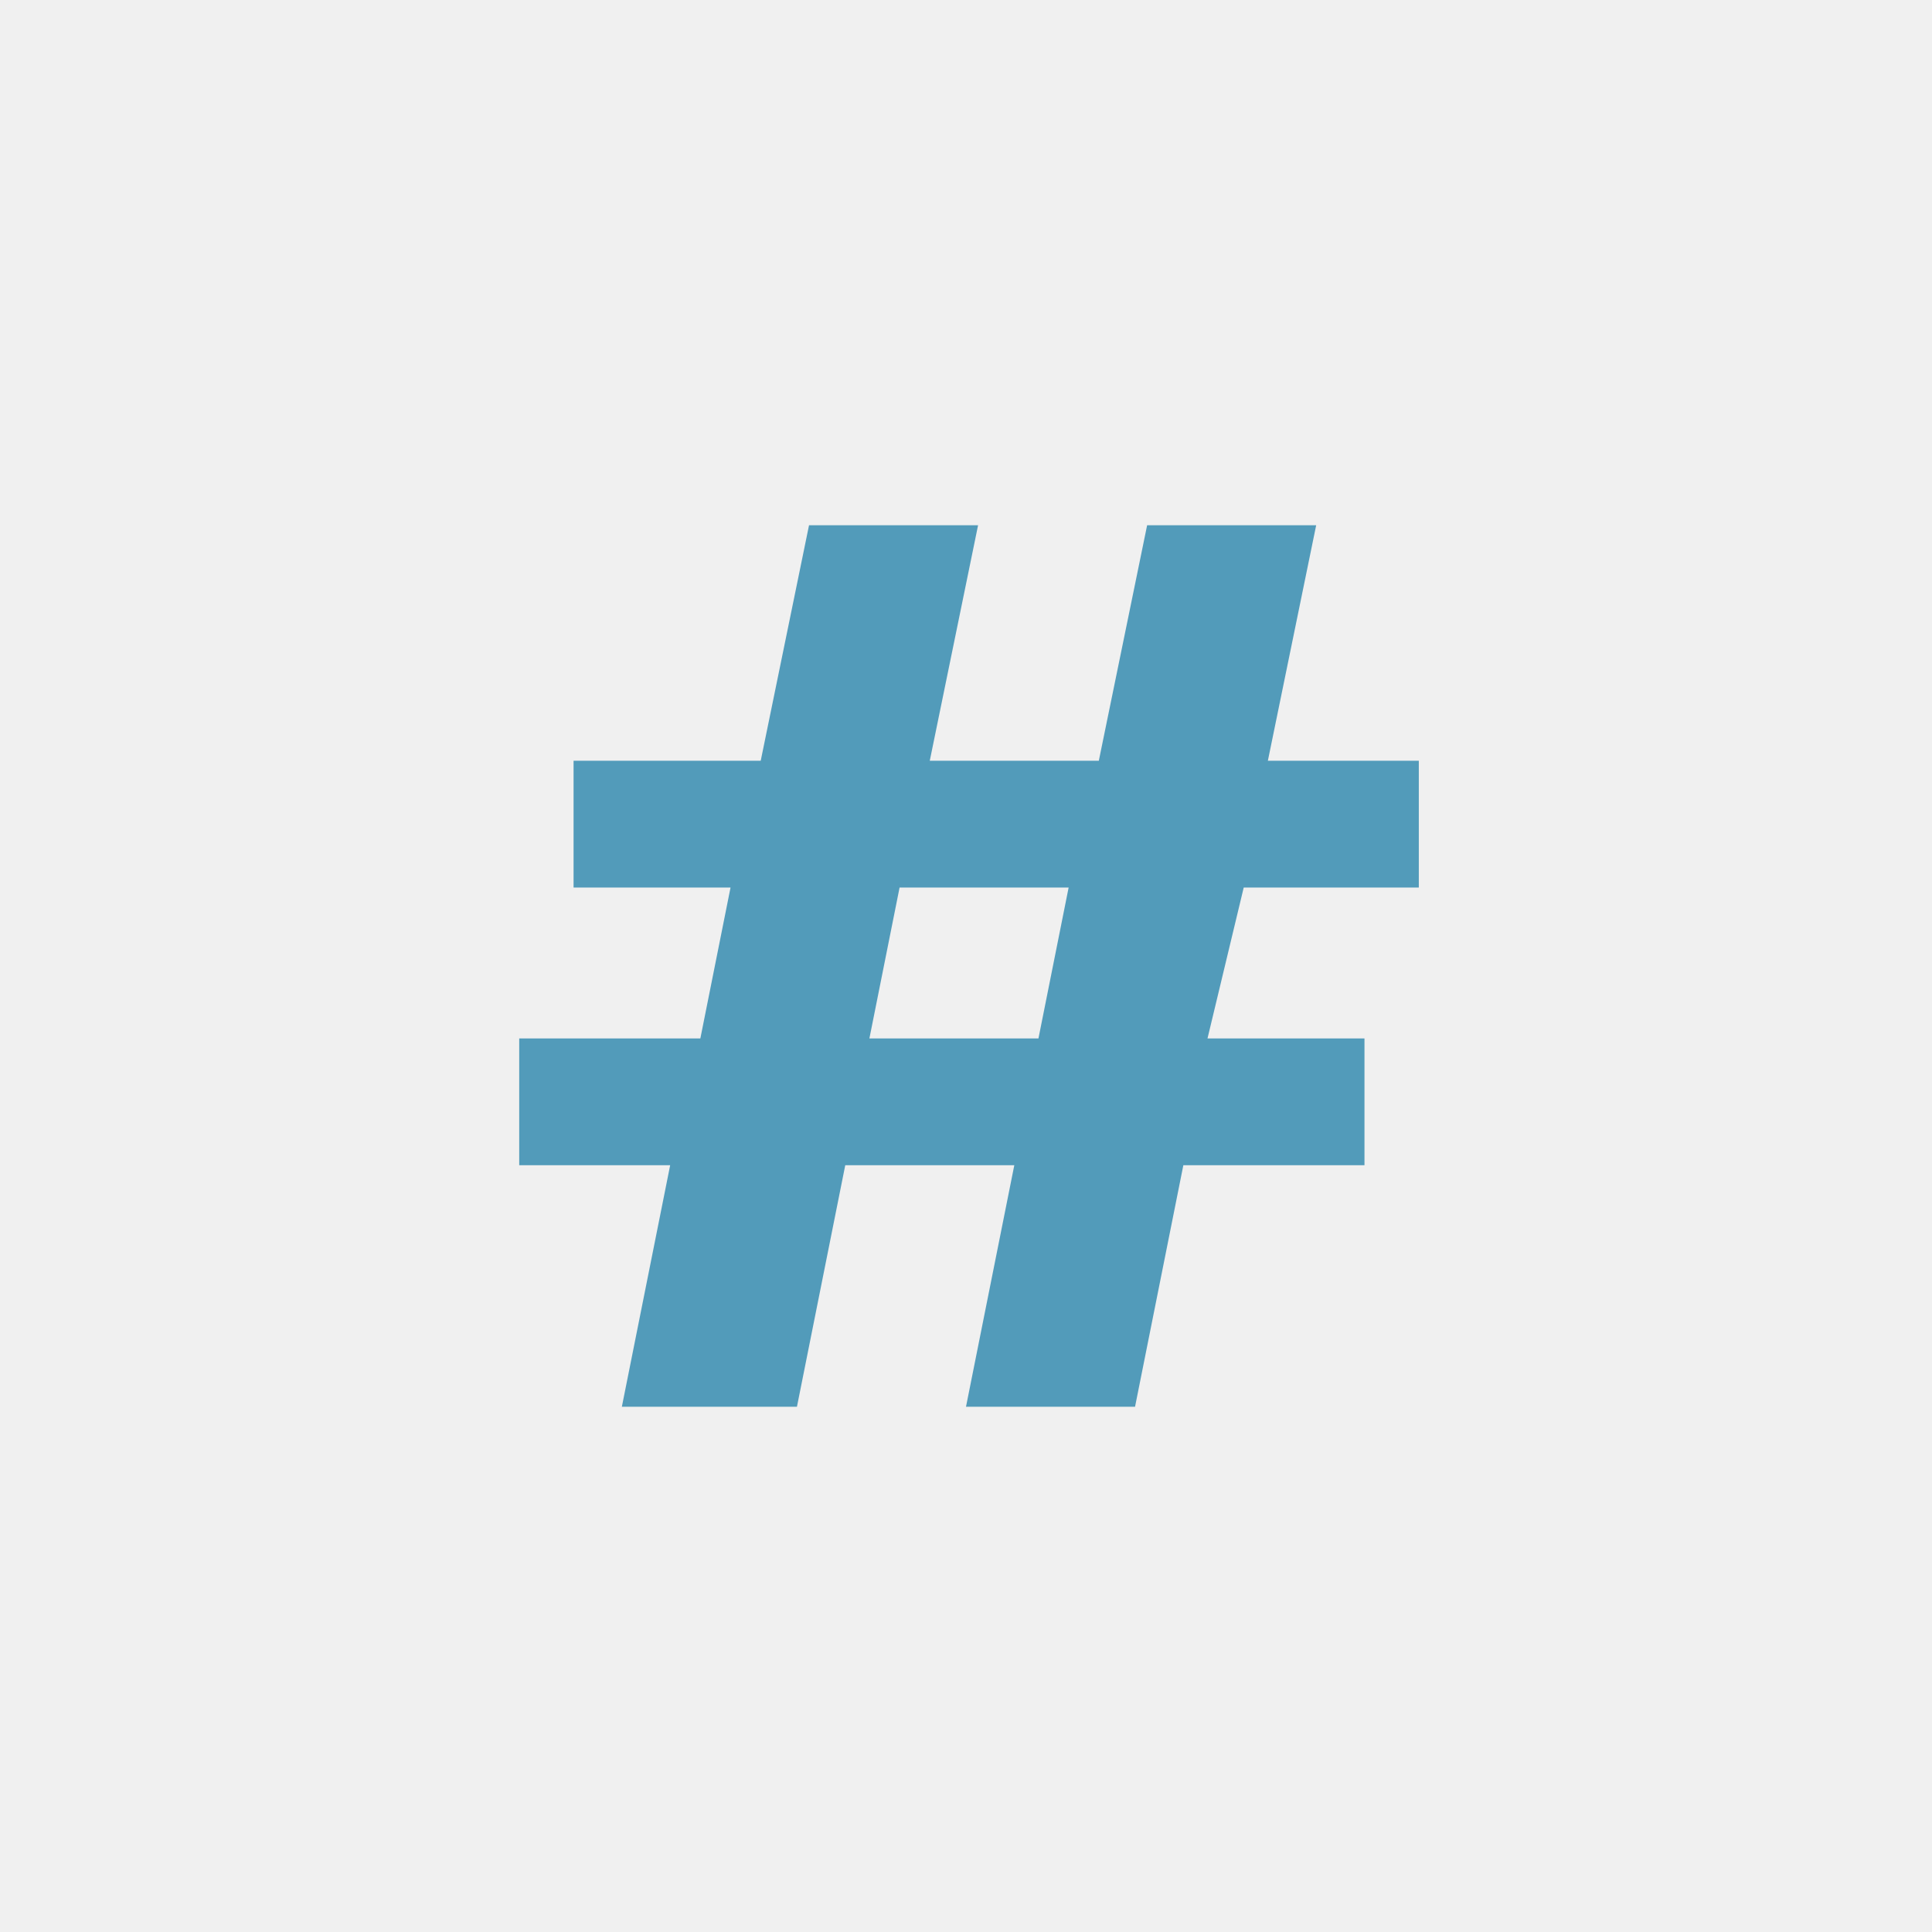
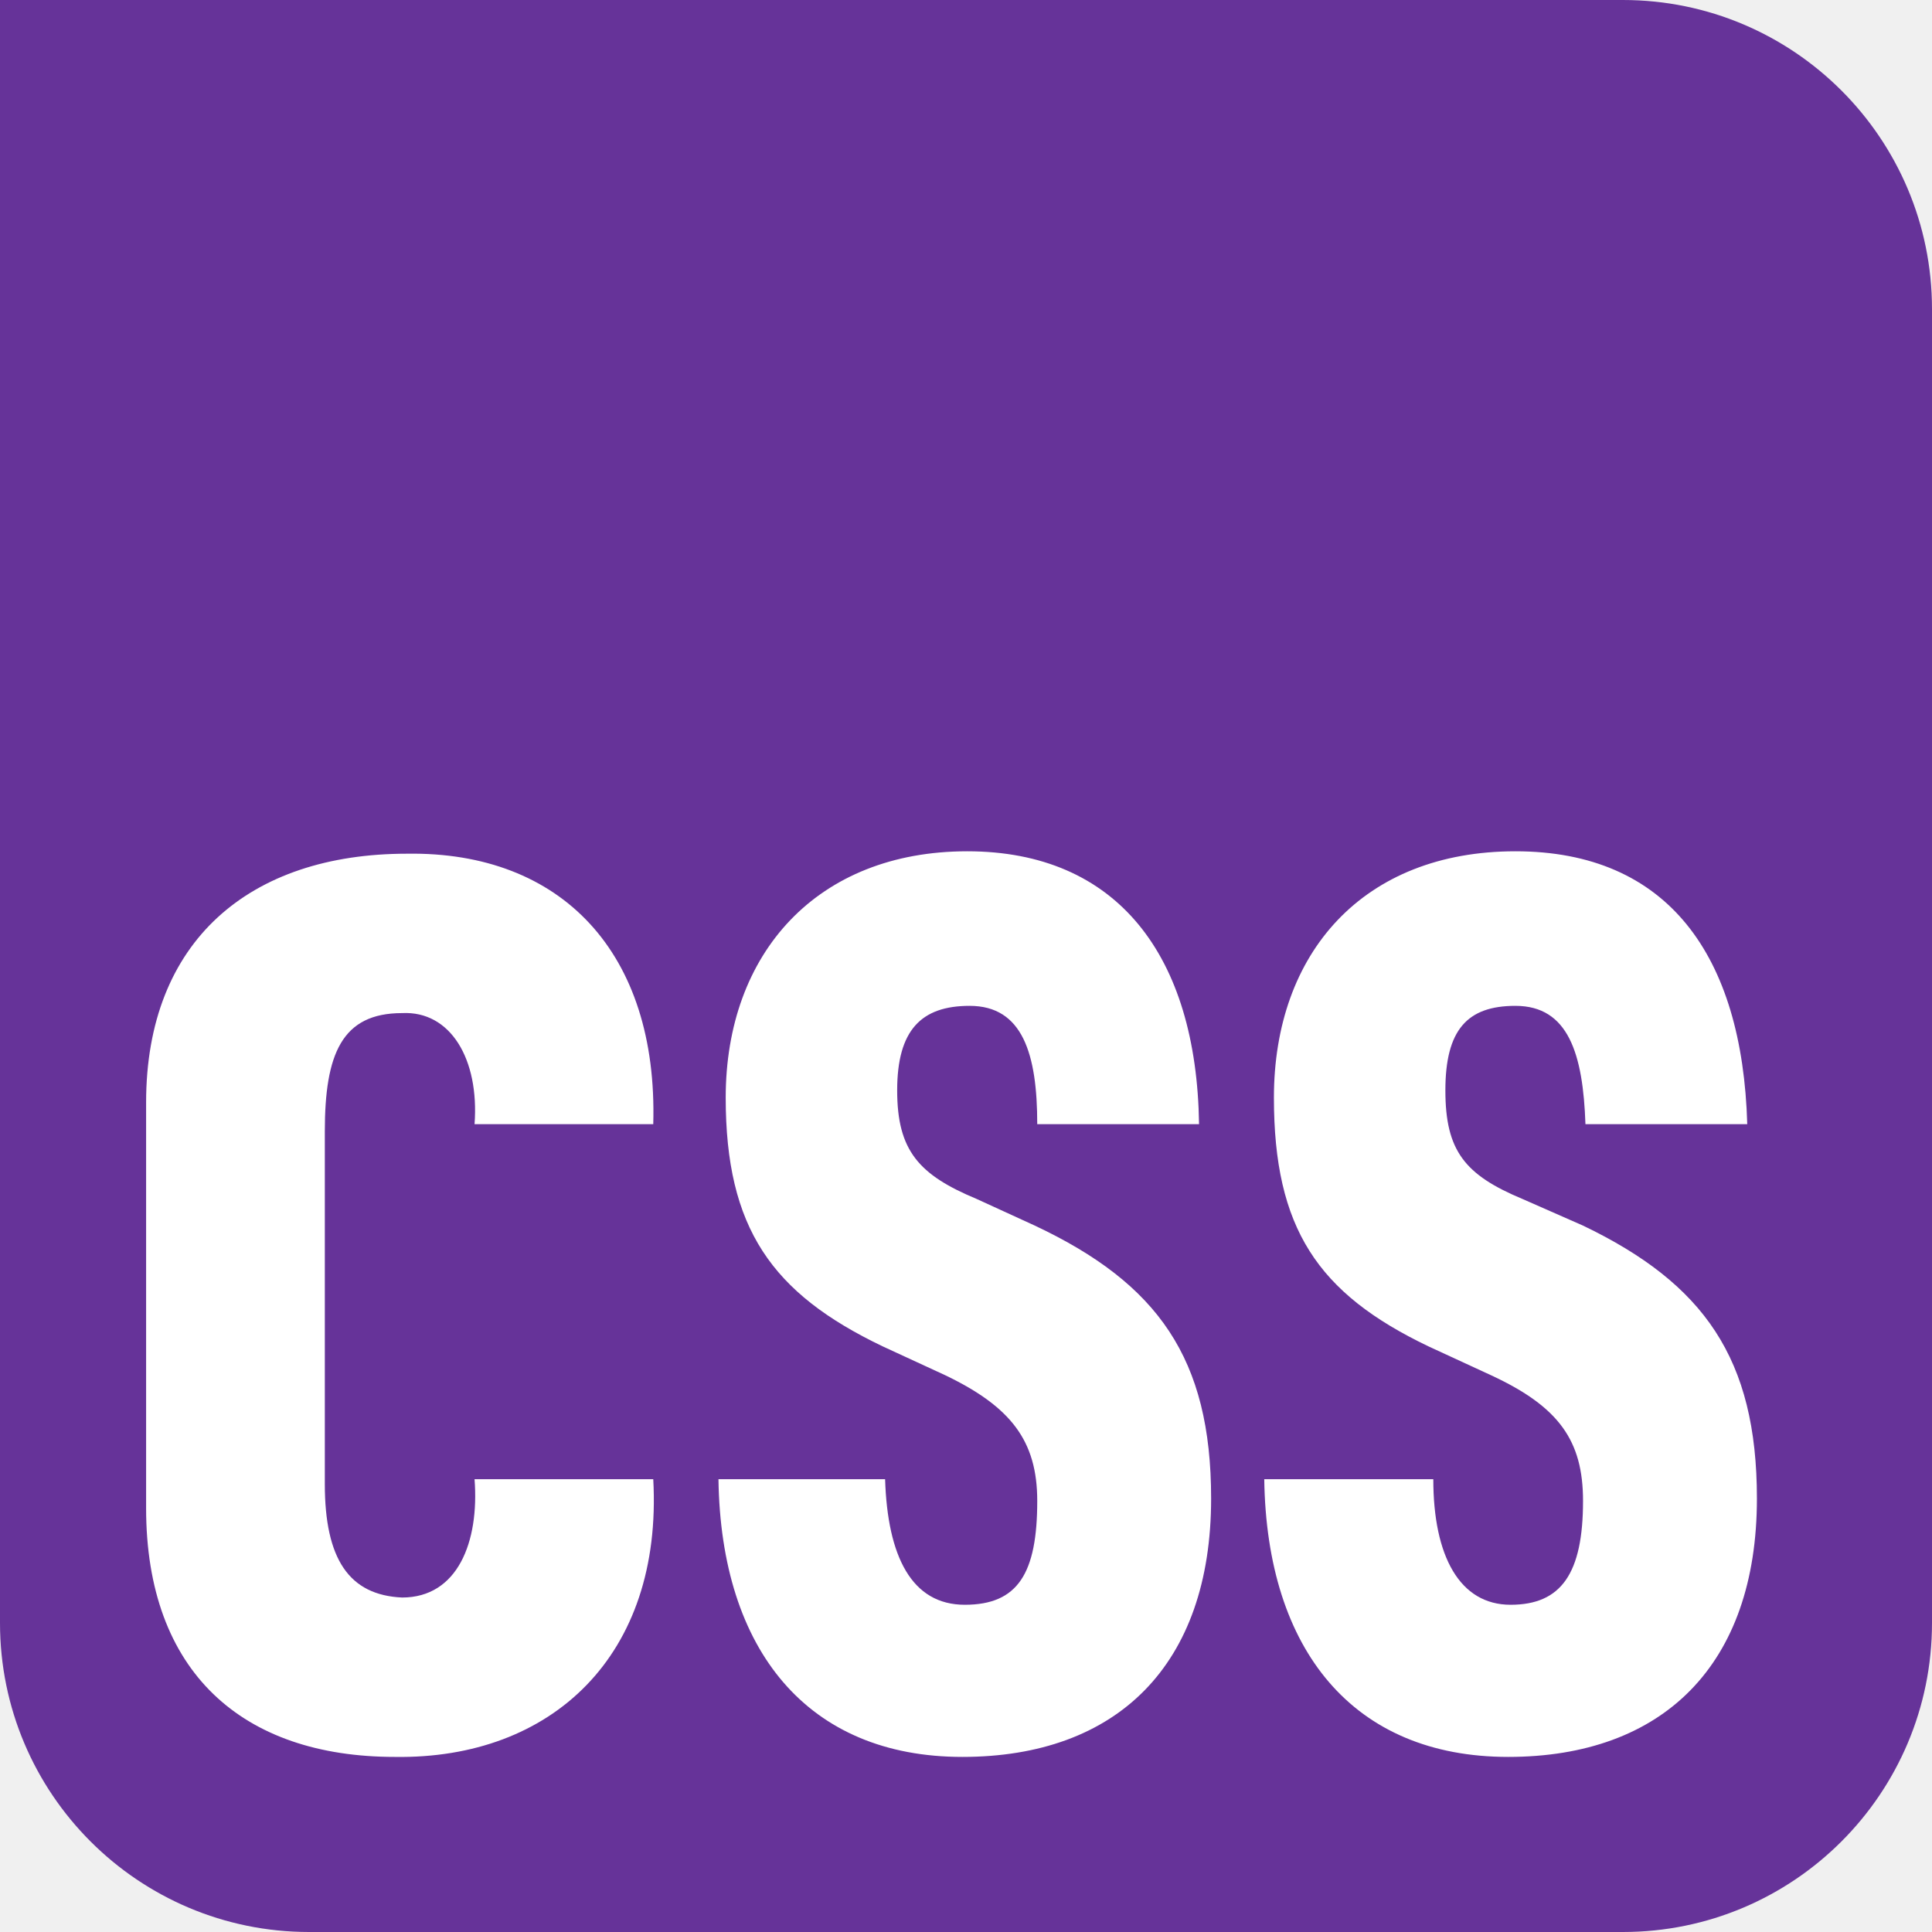
- <svg xmlns="http://www.w3.org/2000/svg" viewBox="0 0 32 32">
-   <path fill="#529BBA" d="M10.3 23.3l.8-4H8.6v-2.1h3l.5-2.5H9.5v-2.1h3.1l.8-3.9h2.8l-.8 3.9h2.8l.8-3.9h2.8l-.8 3.9h2.5v2.1h-2.9l-.6 2.5h2.6v2.1h-3l-.8 4H16l.8-4H14l-.8 4h-2.9zm6.9-6.1l.5-2.5h-2.8l-.5 2.5h2.8z" />
+ <svg xmlns="http://www.w3.org/2000/svg" width="1000" height="1000" viewBox="0 0 1000 1000" role="img" aria-labelledby="css-logo-title css-logo-description">
+   <path id="bg" fill="#639" d="M0 0H840A160 160 0 0 1 1000 160V840A160 160 0 0 1 840 1000H160A160 160 0 0 1 0 840V0Z" />
+   <path transform="scale(1.25) translate(-192.5 -192.5)" id="fg" fill="#fff" d="M253 817V649c0-67 43-103 108-103 64-1 104 41 102 112h-74c2-27-10-47-30-46-25 0-32 17-32 49v146c0 31 10 46 32 47 23 0 32-23 30-49h74c4 73-42 116-107 115-63 0-103-35-103-103Zm237-12h69c1 32 11 52 33 52s30-13 30-43c0-25-11-39-38-52l-26-12c-46-22-65-49-65-103 0-60 38-102 100-102s95 43 96 113h-67c0-29-6-49-28-49-20 0-30 10-30 35s9 35 33 45l24 11c51 24 73 55 73 113 0 69-39 107-103 107s-100-44-101-115Zm226 0h70c0 32 11 52 32 52s30-13 30-43c0-25-10-39-38-52l-26-12c-46-22-64-49-64-103 0-60 37-102 100-102s94 43 96 113h-67c-1-29-7-49-29-49-20 0-29 10-29 35s8 35 32 45l25 11c50 24 72 55 72 113 0 69-39 107-103 107s-100-44-101-115Z" />
</svg>
